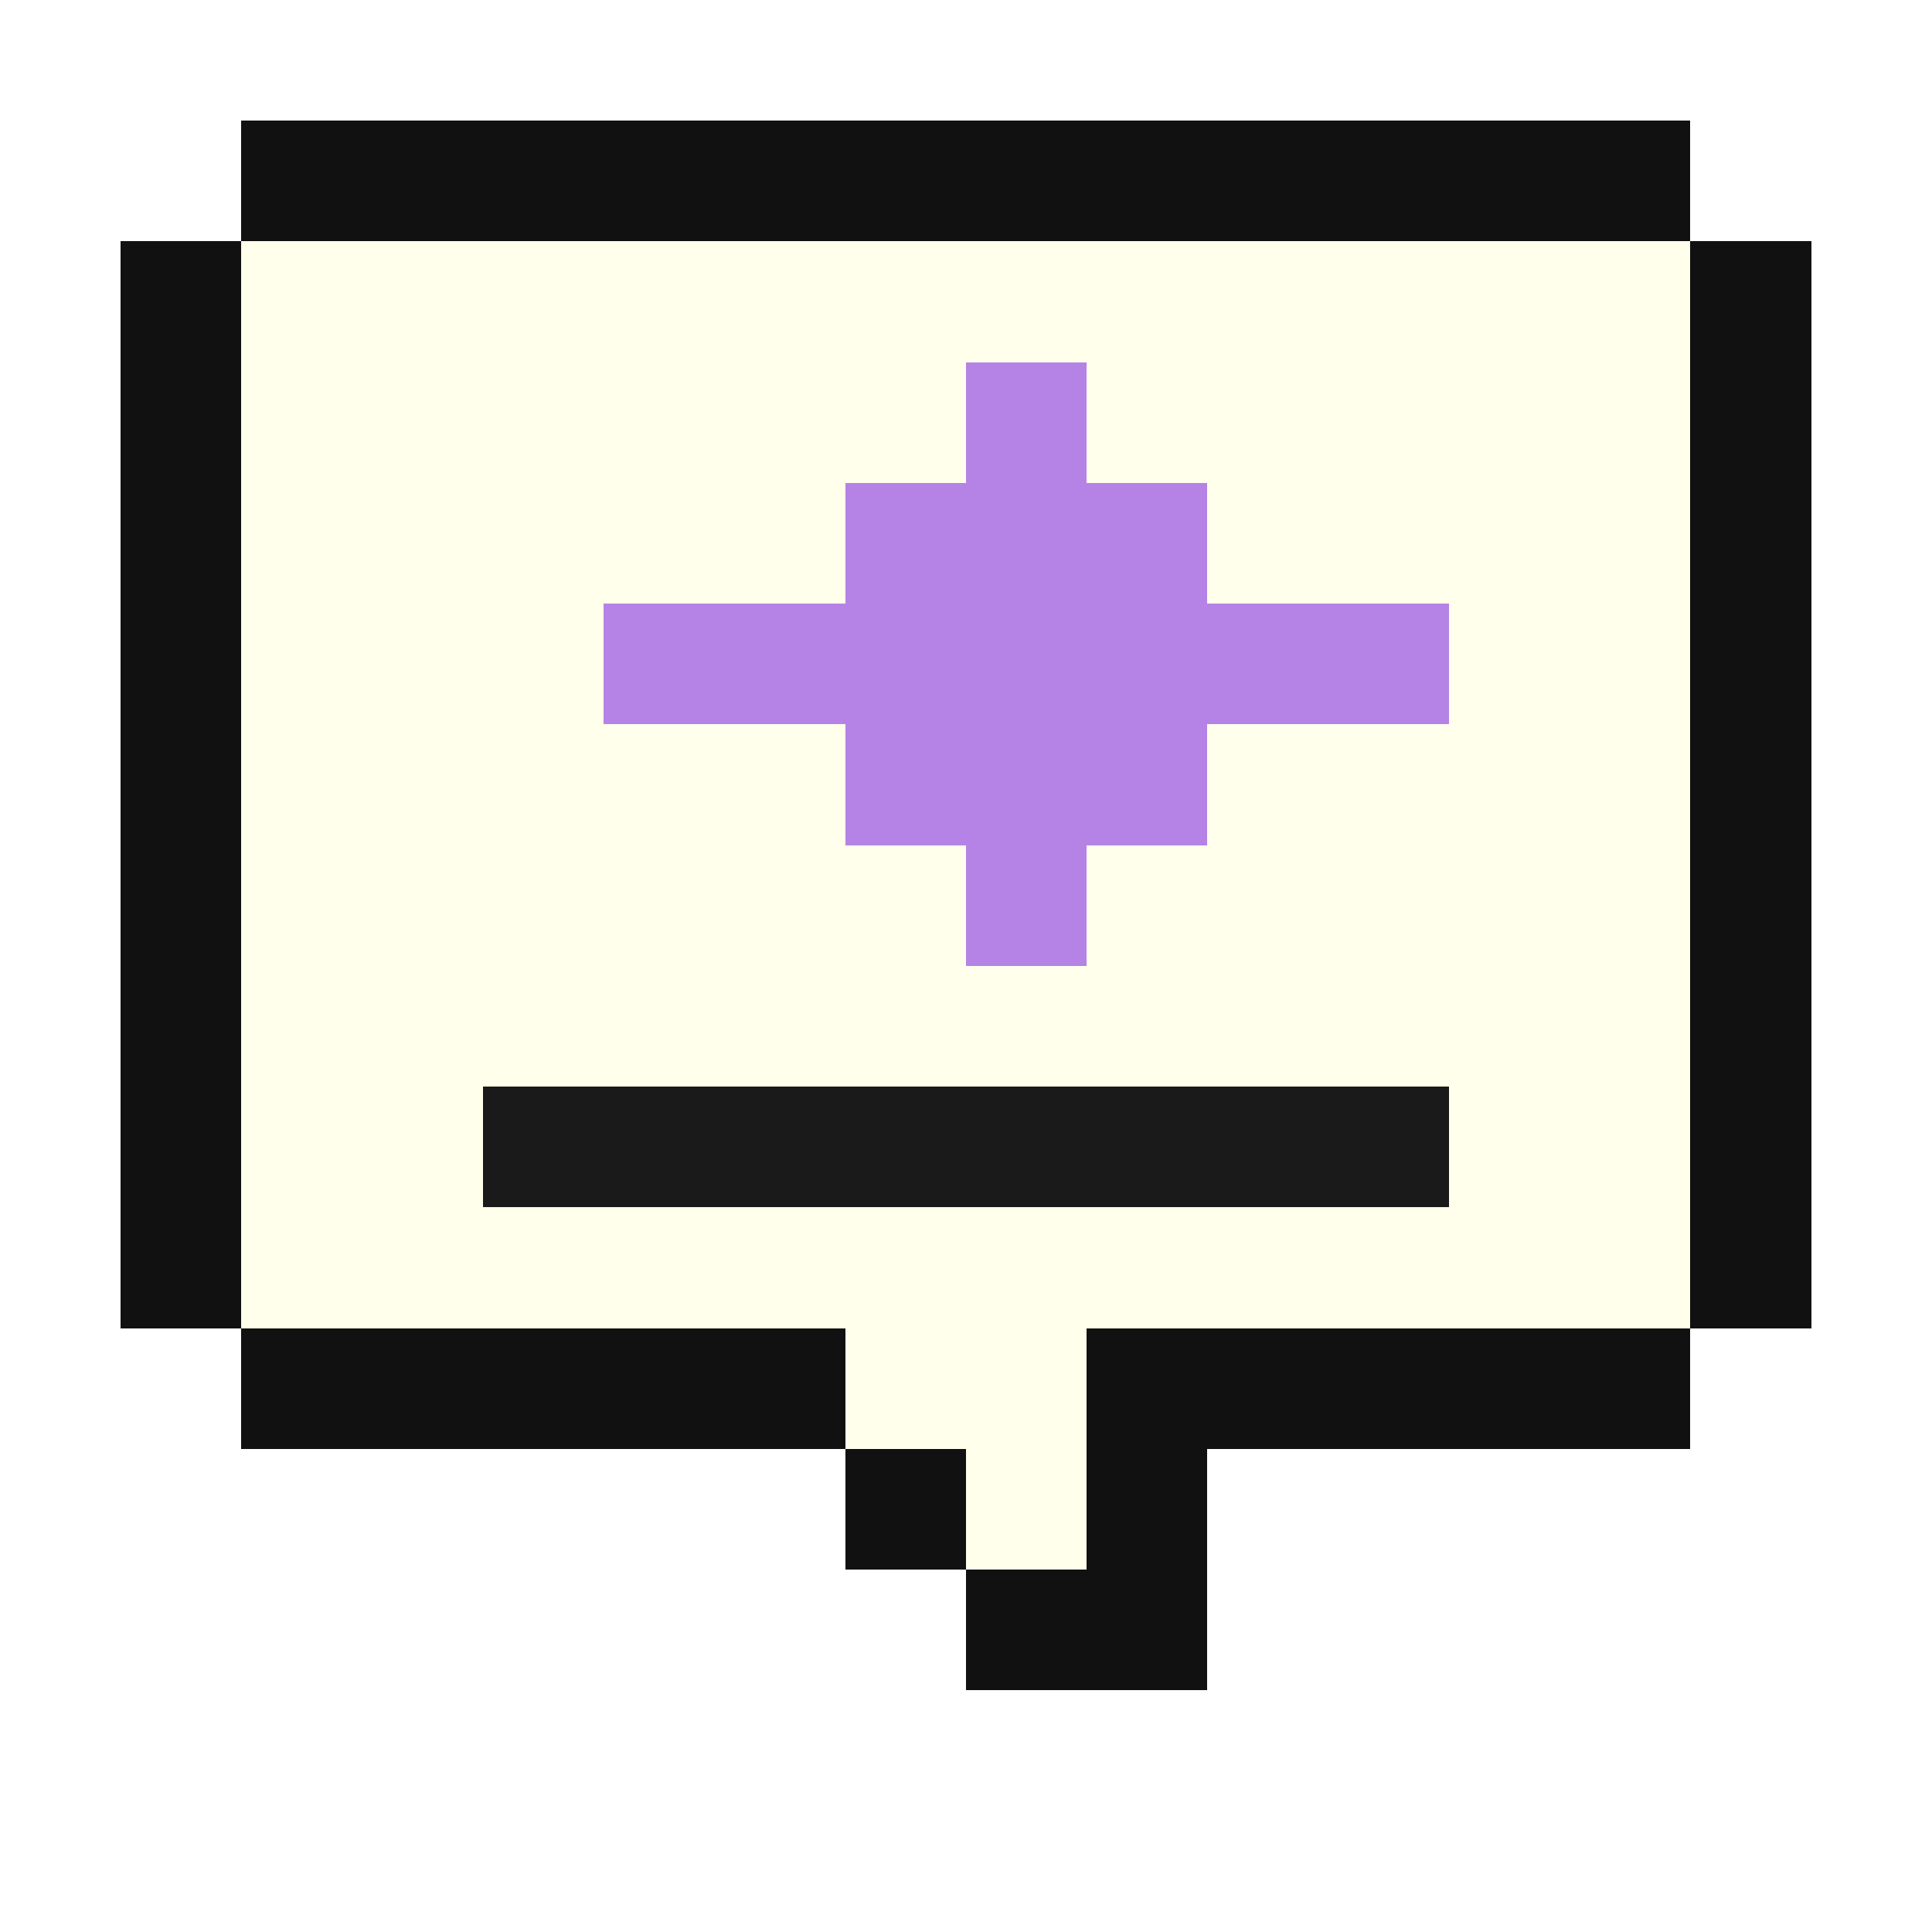
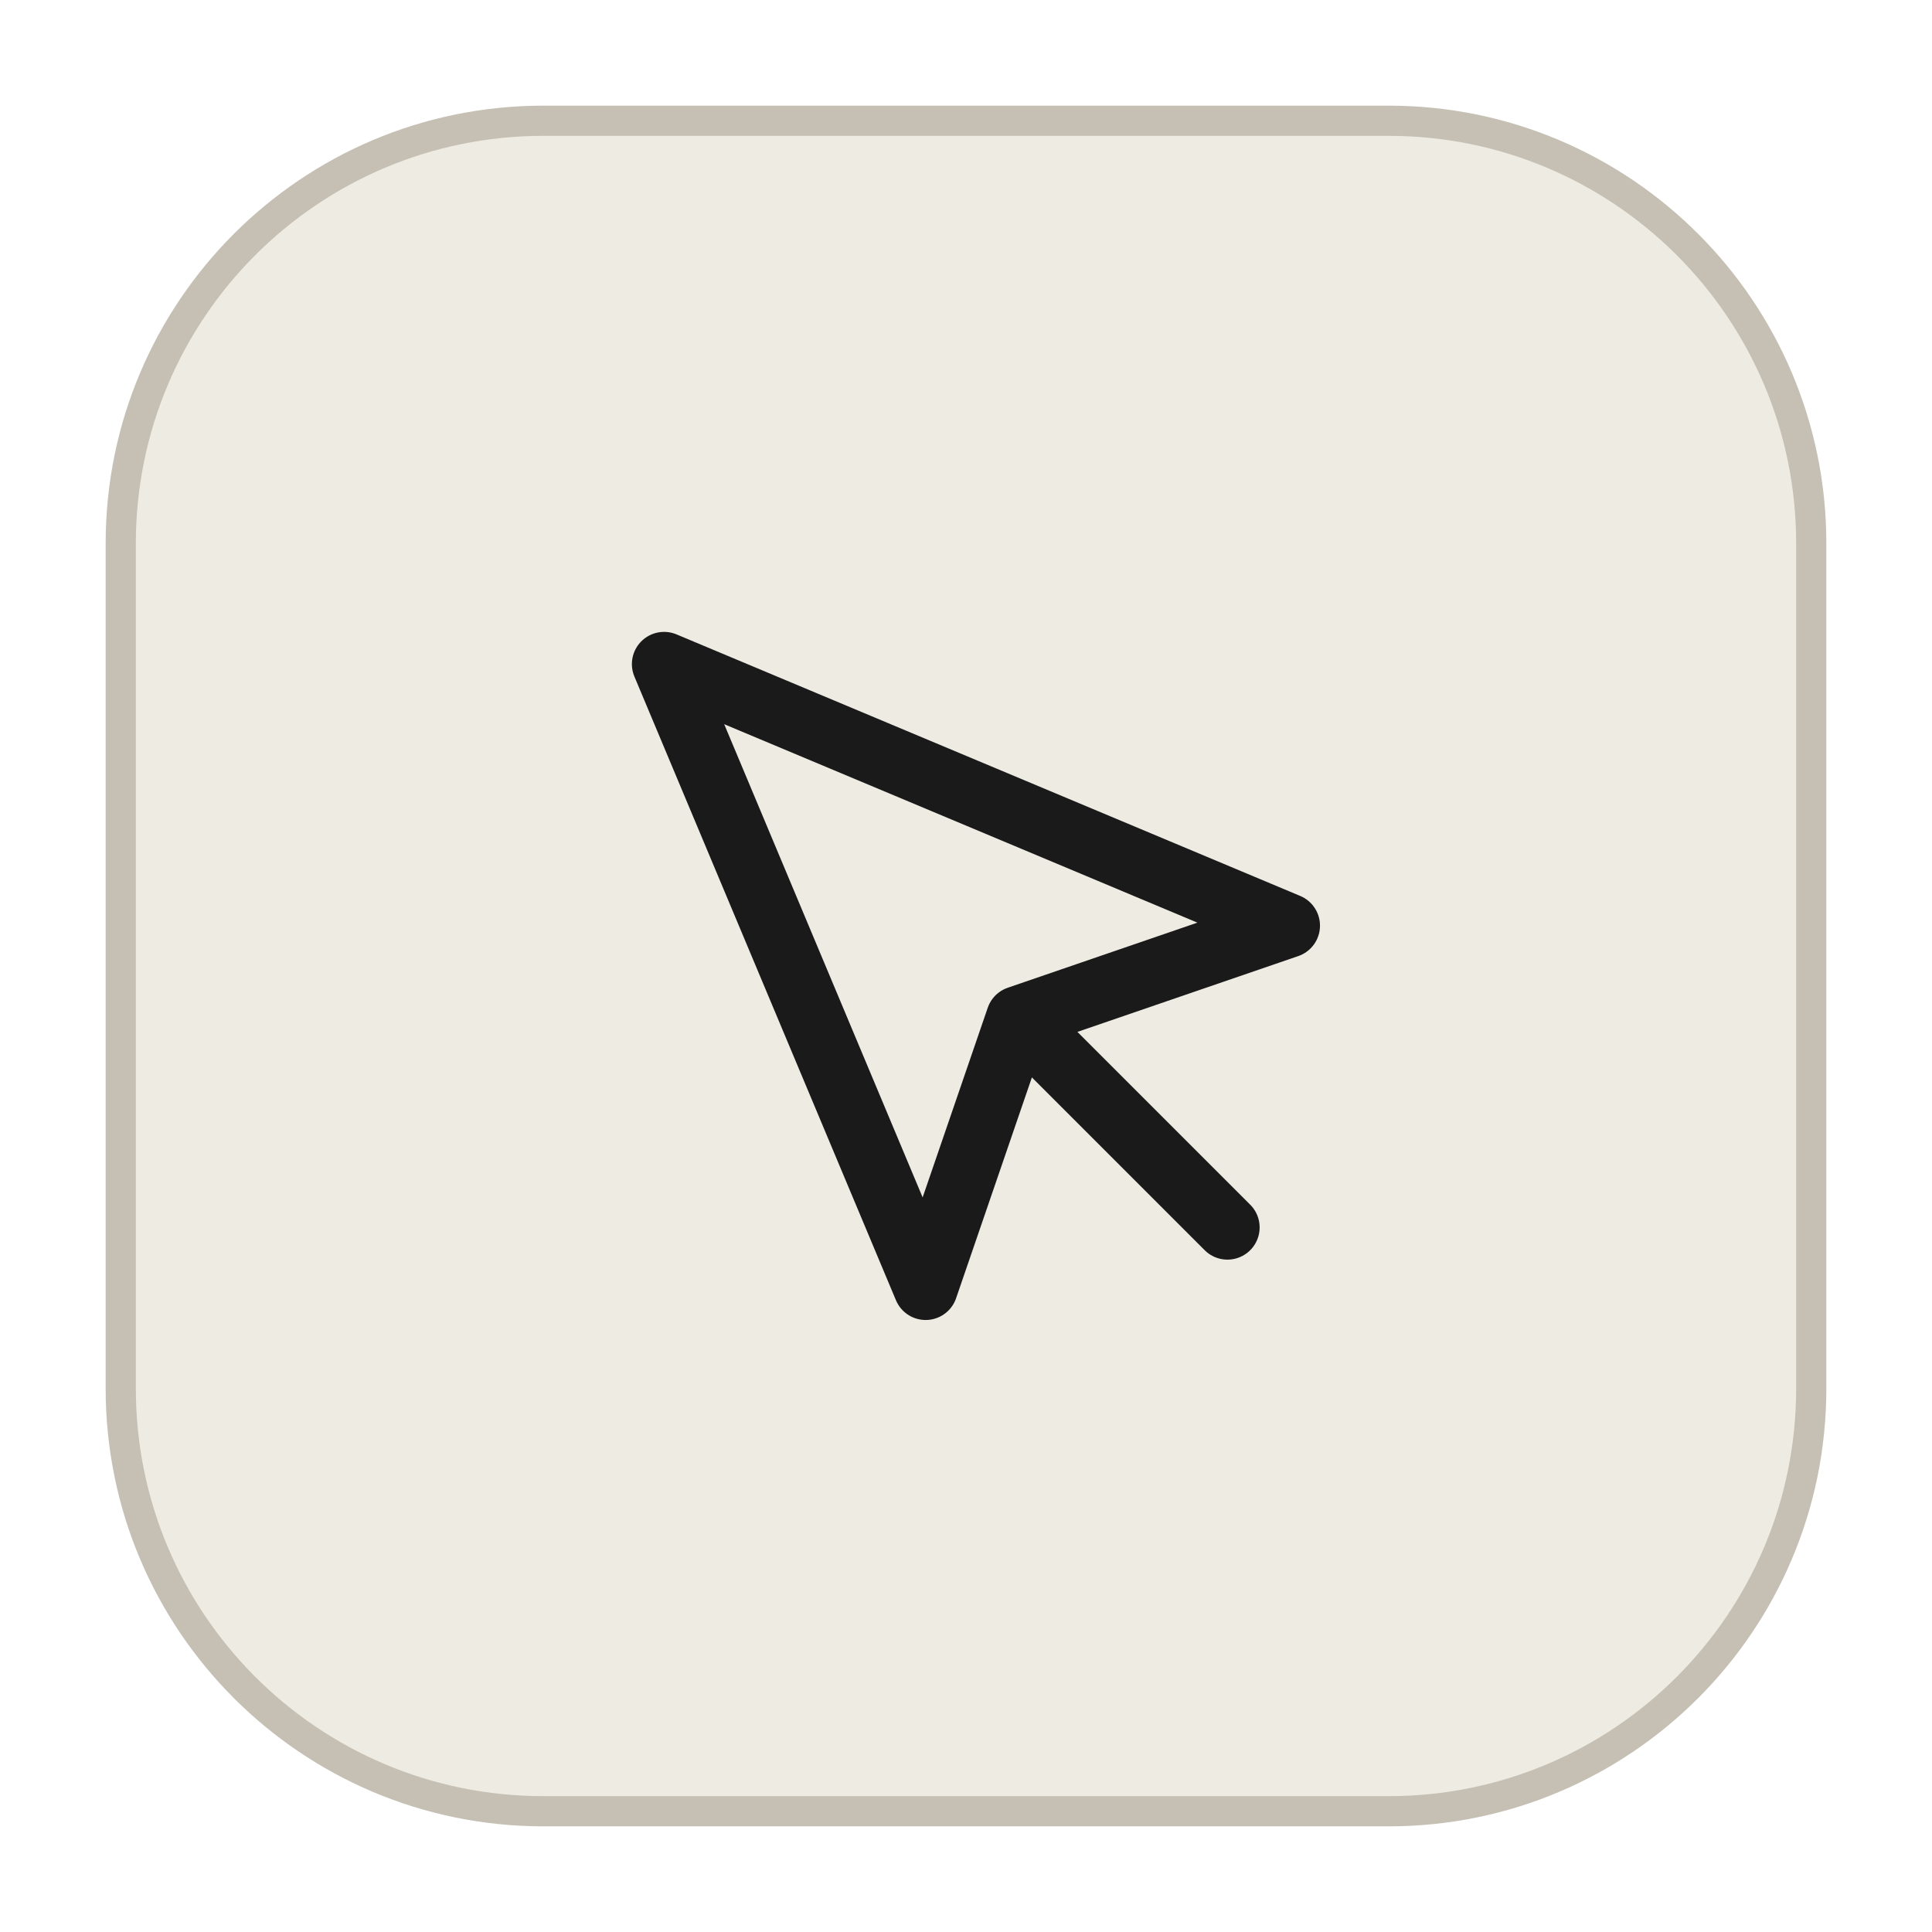
- <svg xmlns="http://www.w3.org/2000/svg" viewBox="0 0 32 32" width="64" height="64" shape-rendering="crispEdges">
-   <rect x="4" y="2" width="2" height="2" fill="#111111" />
-   <rect x="6" y="2" width="2" height="2" fill="#111111" />
-   <rect x="8" y="2" width="2" height="2" fill="#111111" />
-   <rect x="10" y="2" width="2" height="2" fill="#111111" />
-   <rect x="12" y="2" width="2" height="2" fill="#111111" />
-   <rect x="14" y="2" width="2" height="2" fill="#111111" />
-   <rect x="16" y="2" width="2" height="2" fill="#111111" />
-   <rect x="18" y="2" width="2" height="2" fill="#111111" />
-   <rect x="20" y="2" width="2" height="2" fill="#111111" />
-   <rect x="22" y="2" width="2" height="2" fill="#111111" />
-   <rect x="24" y="2" width="2" height="2" fill="#111111" />
-   <rect x="26" y="2" width="2" height="2" fill="#111111" />
-   <rect x="2" y="4" width="2" height="2" fill="#111111" />
-   <rect x="4" y="4" width="2" height="2" fill="#ffffeb" />
-   <rect x="6" y="4" width="2" height="2" fill="#ffffeb" />
-   <rect x="8" y="4" width="2" height="2" fill="#ffffeb" />
-   <rect x="10" y="4" width="2" height="2" fill="#ffffeb" />
-   <rect x="12" y="4" width="2" height="2" fill="#ffffeb" />
-   <rect x="14" y="4" width="2" height="2" fill="#ffffeb" />
-   <rect x="16" y="4" width="2" height="2" fill="#ffffeb" />
-   <rect x="18" y="4" width="2" height="2" fill="#ffffeb" />
-   <rect x="20" y="4" width="2" height="2" fill="#ffffeb" />
-   <rect x="22" y="4" width="2" height="2" fill="#ffffeb" />
-   <rect x="24" y="4" width="2" height="2" fill="#ffffeb" />
-   <rect x="26" y="4" width="2" height="2" fill="#ffffeb" />
-   <rect x="28" y="4" width="2" height="2" fill="#111111" />
-   <rect x="2" y="6" width="2" height="2" fill="#111111" />
-   <rect x="4" y="6" width="2" height="2" fill="#ffffeb" />
-   <rect x="6" y="6" width="2" height="2" fill="#ffffeb" />
-   <rect x="8" y="6" width="2" height="2" fill="#ffffeb" />
-   <rect x="10" y="6" width="2" height="2" fill="#ffffeb" />
-   <rect x="12" y="6" width="2" height="2" fill="#ffffeb" />
-   <rect x="14" y="6" width="2" height="2" fill="#ffffeb" />
-   <rect x="16" y="6" width="2" height="2" fill="#b583e6" />
-   <rect x="18" y="6" width="2" height="2" fill="#ffffeb" />
-   <rect x="20" y="6" width="2" height="2" fill="#ffffeb" />
-   <rect x="22" y="6" width="2" height="2" fill="#ffffeb" />
-   <rect x="24" y="6" width="2" height="2" fill="#ffffeb" />
-   <rect x="26" y="6" width="2" height="2" fill="#ffffeb" />
-   <rect x="28" y="6" width="2" height="2" fill="#111111" />
-   <rect x="2" y="8" width="2" height="2" fill="#111111" />
-   <rect x="4" y="8" width="2" height="2" fill="#ffffeb" />
-   <rect x="6" y="8" width="2" height="2" fill="#ffffeb" />
-   <rect x="8" y="8" width="2" height="2" fill="#ffffeb" />
-   <rect x="10" y="8" width="2" height="2" fill="#ffffeb" />
-   <rect x="12" y="8" width="2" height="2" fill="#ffffeb" />
-   <rect x="14" y="8" width="2" height="2" fill="#b583e6" />
-   <rect x="16" y="8" width="2" height="2" fill="#b583e6" />
-   <rect x="18" y="8" width="2" height="2" fill="#b583e6" />
-   <rect x="20" y="8" width="2" height="2" fill="#ffffeb" />
-   <rect x="22" y="8" width="2" height="2" fill="#ffffeb" />
-   <rect x="24" y="8" width="2" height="2" fill="#ffffeb" />
-   <rect x="26" y="8" width="2" height="2" fill="#ffffeb" />
-   <rect x="28" y="8" width="2" height="2" fill="#111111" />
-   <rect x="2" y="10" width="2" height="2" fill="#111111" />
-   <rect x="4" y="10" width="2" height="2" fill="#ffffeb" />
-   <rect x="6" y="10" width="2" height="2" fill="#ffffeb" />
-   <rect x="8" y="10" width="2" height="2" fill="#ffffeb" />
-   <rect x="10" y="10" width="2" height="2" fill="#b583e6" />
-   <rect x="12" y="10" width="2" height="2" fill="#b583e6" />
-   <rect x="14" y="10" width="2" height="2" fill="#b583e6" />
-   <rect x="16" y="10" width="2" height="2" fill="#b583e6" />
-   <rect x="18" y="10" width="2" height="2" fill="#b583e6" />
-   <rect x="20" y="10" width="2" height="2" fill="#b583e6" />
-   <rect x="22" y="10" width="2" height="2" fill="#b583e6" />
-   <rect x="24" y="10" width="2" height="2" fill="#ffffeb" />
-   <rect x="26" y="10" width="2" height="2" fill="#ffffeb" />
-   <rect x="28" y="10" width="2" height="2" fill="#111111" />
-   <rect x="2" y="12" width="2" height="2" fill="#111111" />
-   <rect x="4" y="12" width="2" height="2" fill="#ffffeb" />
-   <rect x="6" y="12" width="2" height="2" fill="#ffffeb" />
-   <rect x="8" y="12" width="2" height="2" fill="#ffffeb" />
-   <rect x="10" y="12" width="2" height="2" fill="#ffffeb" />
-   <rect x="12" y="12" width="2" height="2" fill="#ffffeb" />
-   <rect x="14" y="12" width="2" height="2" fill="#b583e6" />
-   <rect x="16" y="12" width="2" height="2" fill="#b583e6" />
-   <rect x="18" y="12" width="2" height="2" fill="#b583e6" />
-   <rect x="20" y="12" width="2" height="2" fill="#ffffeb" />
-   <rect x="22" y="12" width="2" height="2" fill="#ffffeb" />
-   <rect x="24" y="12" width="2" height="2" fill="#ffffeb" />
-   <rect x="26" y="12" width="2" height="2" fill="#ffffeb" />
-   <rect x="28" y="12" width="2" height="2" fill="#111111" />
-   <rect x="2" y="14" width="2" height="2" fill="#111111" />
-   <rect x="4" y="14" width="2" height="2" fill="#ffffeb" />
-   <rect x="6" y="14" width="2" height="2" fill="#ffffeb" />
-   <rect x="8" y="14" width="2" height="2" fill="#ffffeb" />
-   <rect x="10" y="14" width="2" height="2" fill="#ffffeb" />
-   <rect x="12" y="14" width="2" height="2" fill="#ffffeb" />
-   <rect x="14" y="14" width="2" height="2" fill="#ffffeb" />
-   <rect x="16" y="14" width="2" height="2" fill="#b583e6" />
-   <rect x="18" y="14" width="2" height="2" fill="#ffffeb" />
-   <rect x="20" y="14" width="2" height="2" fill="#ffffeb" />
-   <rect x="22" y="14" width="2" height="2" fill="#ffffeb" />
-   <rect x="24" y="14" width="2" height="2" fill="#ffffeb" />
-   <rect x="26" y="14" width="2" height="2" fill="#ffffeb" />
-   <rect x="28" y="14" width="2" height="2" fill="#111111" />
-   <rect x="2" y="16" width="2" height="2" fill="#111111" />
-   <rect x="4" y="16" width="2" height="2" fill="#ffffeb" />
-   <rect x="6" y="16" width="2" height="2" fill="#ffffeb" />
-   <rect x="8" y="16" width="2" height="2" fill="#ffffeb" />
-   <rect x="10" y="16" width="2" height="2" fill="#ffffeb" />
-   <rect x="12" y="16" width="2" height="2" fill="#ffffeb" />
-   <rect x="14" y="16" width="2" height="2" fill="#ffffeb" />
-   <rect x="16" y="16" width="2" height="2" fill="#ffffeb" />
-   <rect x="18" y="16" width="2" height="2" fill="#ffffeb" />
-   <rect x="20" y="16" width="2" height="2" fill="#ffffeb" />
-   <rect x="22" y="16" width="2" height="2" fill="#ffffeb" />
-   <rect x="24" y="16" width="2" height="2" fill="#ffffeb" />
-   <rect x="26" y="16" width="2" height="2" fill="#ffffeb" />
-   <rect x="28" y="16" width="2" height="2" fill="#111111" />
-   <rect x="2" y="18" width="2" height="2" fill="#111111" />
-   <rect x="4" y="18" width="2" height="2" fill="#ffffeb" />
-   <rect x="6" y="18" width="2" height="2" fill="#ffffeb" />
-   <rect x="8" y="18" width="2" height="2" fill="#1a1a1a" />
-   <rect x="10" y="18" width="2" height="2" fill="#1a1a1a" />
-   <rect x="12" y="18" width="2" height="2" fill="#1a1a1a" />
-   <rect x="14" y="18" width="2" height="2" fill="#1a1a1a" />
-   <rect x="16" y="18" width="2" height="2" fill="#1a1a1a" />
-   <rect x="18" y="18" width="2" height="2" fill="#1a1a1a" />
-   <rect x="20" y="18" width="2" height="2" fill="#1a1a1a" />
-   <rect x="22" y="18" width="2" height="2" fill="#1a1a1a" />
-   <rect x="24" y="18" width="2" height="2" fill="#ffffeb" />
-   <rect x="26" y="18" width="2" height="2" fill="#ffffeb" />
-   <rect x="28" y="18" width="2" height="2" fill="#111111" />
-   <rect x="2" y="20" width="2" height="2" fill="#111111" />
-   <rect x="4" y="20" width="2" height="2" fill="#ffffeb" />
-   <rect x="6" y="20" width="2" height="2" fill="#ffffeb" />
-   <rect x="8" y="20" width="2" height="2" fill="#ffffeb" />
-   <rect x="10" y="20" width="2" height="2" fill="#ffffeb" />
-   <rect x="12" y="20" width="2" height="2" fill="#ffffeb" />
-   <rect x="14" y="20" width="2" height="2" fill="#ffffeb" />
-   <rect x="16" y="20" width="2" height="2" fill="#ffffeb" />
-   <rect x="18" y="20" width="2" height="2" fill="#ffffeb" />
-   <rect x="20" y="20" width="2" height="2" fill="#ffffeb" />
-   <rect x="22" y="20" width="2" height="2" fill="#ffffeb" />
-   <rect x="24" y="20" width="2" height="2" fill="#ffffeb" />
-   <rect x="26" y="20" width="2" height="2" fill="#ffffeb" />
-   <rect x="28" y="20" width="2" height="2" fill="#111111" />
-   <rect x="4" y="22" width="2" height="2" fill="#111111" />
-   <rect x="6" y="22" width="2" height="2" fill="#111111" />
-   <rect x="8" y="22" width="2" height="2" fill="#111111" />
-   <rect x="10" y="22" width="2" height="2" fill="#111111" />
-   <rect x="12" y="22" width="2" height="2" fill="#111111" />
-   <rect x="14" y="22" width="2" height="2" fill="#ffffeb" />
-   <rect x="16" y="22" width="2" height="2" fill="#ffffeb" />
-   <rect x="18" y="22" width="2" height="2" fill="#111111" />
-   <rect x="20" y="22" width="2" height="2" fill="#111111" />
-   <rect x="22" y="22" width="2" height="2" fill="#111111" />
-   <rect x="24" y="22" width="2" height="2" fill="#111111" />
-   <rect x="26" y="22" width="2" height="2" fill="#111111" />
-   <rect x="14" y="24" width="2" height="2" fill="#111111" />
-   <rect x="16" y="24" width="2" height="2" fill="#ffffeb" />
-   <rect x="18" y="24" width="2" height="2" fill="#111111" />
-   <rect x="16" y="26" width="2" height="2" fill="#111111" />
-   <rect x="18" y="26" width="2" height="2" fill="#111111" />
+ <svg xmlns="http://www.w3.org/2000/svg" viewBox="0 0 64 64" width="64" height="64">
+   <rect x="4" y="4" width="56" height="56" rx="14" fill="#eeebe3" stroke="#c5c0b3" stroke-width="1" />
+   <g transform="translate(16 16) scale(1.333)" fill="none" stroke="#1a1a1a" stroke-width="1.6" stroke-linecap="round" stroke-linejoin="round">
+     <path d="M4.5 4.5 11 20l2.3-6.7L20 11z" />
+     <path d="m13.5 13.5 5 5" />
+   </g>
</svg>
